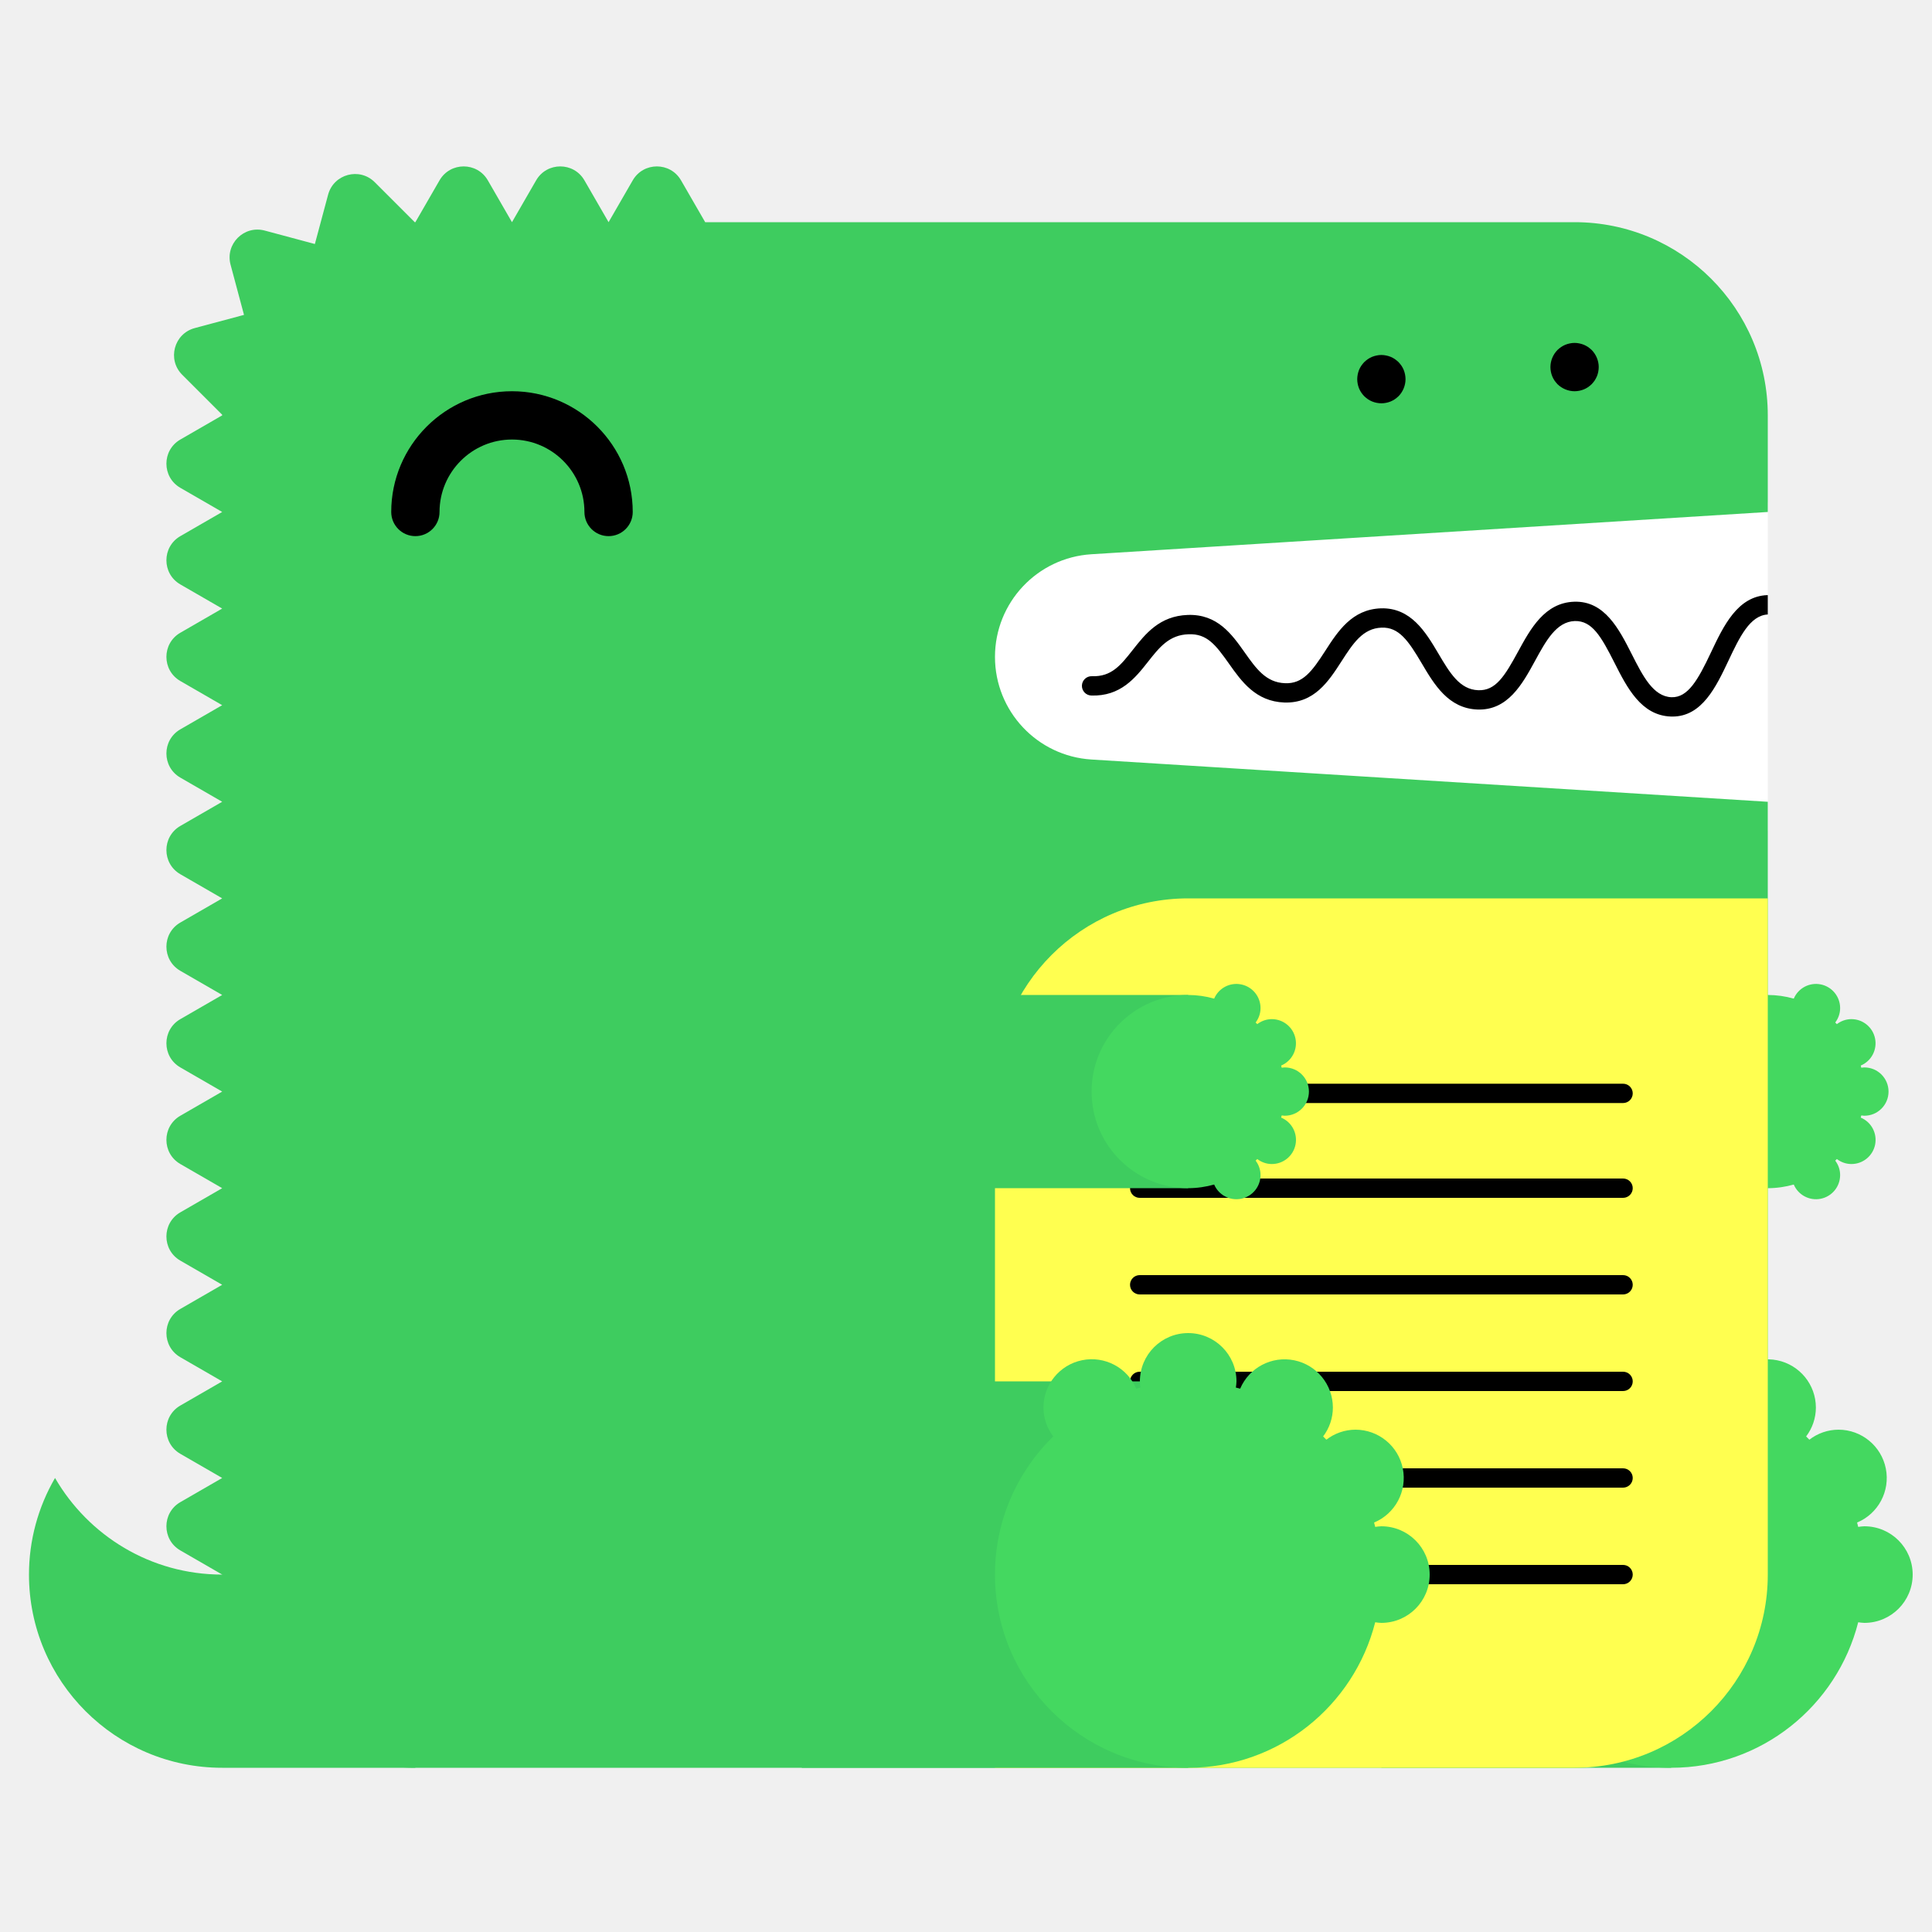
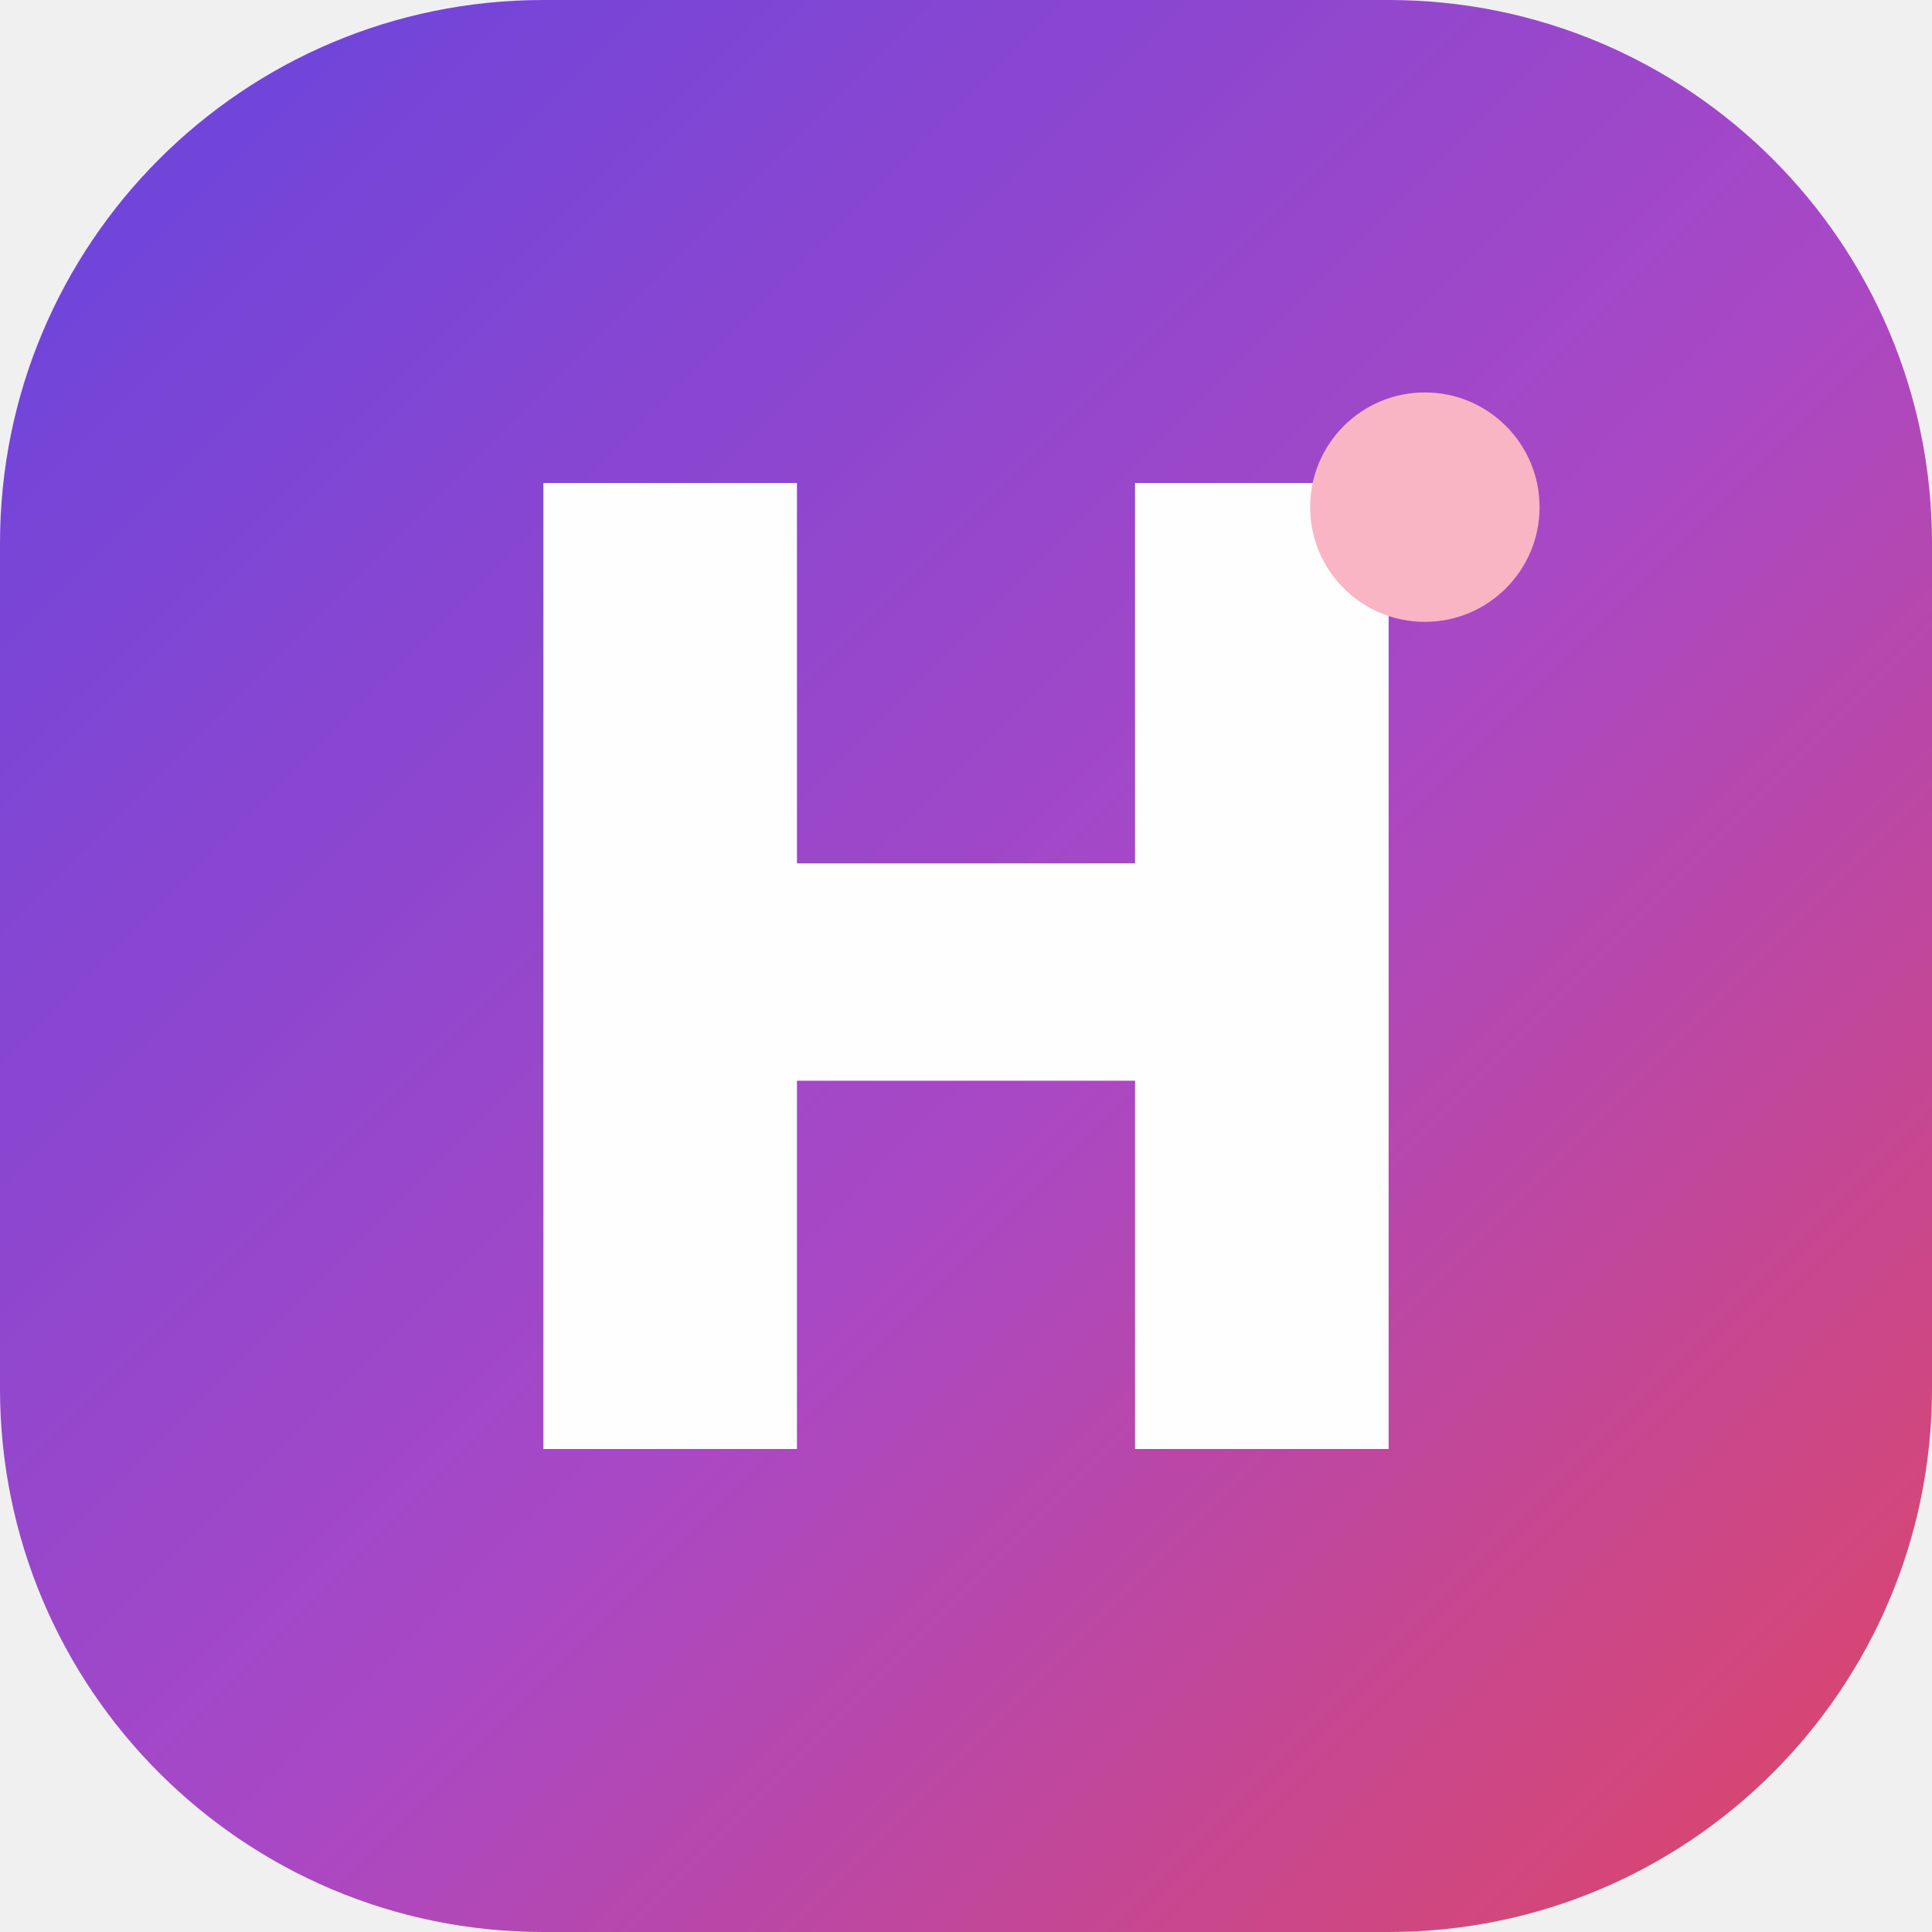
- <svg xmlns="http://www.w3.org/2000/svg" width="200" height="200" viewBox="0 0 200 200">
-   <g fill="none" fill-rule="evenodd">
-     <path fill="#FFF" d="M99 52h84v34H99z" />
-     <path d="M23 163c-7.398 0-13.843-4.027-17.303-10A19.886 19.886 0 0 0 3 163c0 11.046 8.954 20 20 20h20v-20H23z" fill="#3ECC5F" />
-     <path d="M112.98 57.376L183 53V43c0-11.046-8.954-20-20-20H73l-2.5-4.33c-1.112-1.925-3.889-1.925-5 0L63 23l-2.5-4.33c-1.111-1.925-3.889-1.925-5 0L53 23l-2.5-4.33c-1.111-1.925-3.889-1.925-5 0L43 23c-.022 0-.042.003-.065.003l-4.142-4.141c-1.57-1.571-4.252-.853-4.828 1.294l-1.369 5.104-5.192-1.392c-2.148-.575-4.111 1.389-3.535 3.536l1.39 5.193-5.102 1.367c-2.148.576-2.867 3.259-1.296 4.83l4.142 4.142c0 .021-.003.042-.003.064l-4.33 2.5c-1.925 1.111-1.925 3.889 0 5L23 53l-4.33 2.5c-1.925 1.111-1.925 3.889 0 5L23 63l-4.33 2.5c-1.925 1.111-1.925 3.889 0 5L23 73l-4.33 2.5c-1.925 1.111-1.925 3.889 0 5L23 83l-4.33 2.5c-1.925 1.111-1.925 3.889 0 5L23 93l-4.33 2.5c-1.925 1.111-1.925 3.889 0 5L23 103l-4.33 2.5c-1.925 1.111-1.925 3.889 0 5L23 113l-4.33 2.5c-1.925 1.111-1.925 3.889 0 5L23 123l-4.33 2.5c-1.925 1.111-1.925 3.889 0 5L23 133l-4.33 2.5c-1.925 1.111-1.925 3.889 0 5L23 143l-4.33 2.5c-1.925 1.111-1.925 3.889 0 5L23 153l-4.33 2.5c-1.925 1.111-1.925 3.889 0 5L23 163c0 11.046 8.954 20 20 20h120c11.046 0 20-8.954 20-20V83l-70.02-4.376A10.645 10.645 0 0 1 103 68c0-5.621 4.37-10.273 9.98-10.624" fill="#3ECC5F" />
-     <path fill="#3ECC5F" d="M143 183h30v-40h-30z" />
-     <path d="M193 158c-.219 0-.428.037-.639.064-.038-.15-.074-.301-.116-.451A5 5 0 0 0 190.32 148a4.96 4.96 0 0 0-3.016 1.036 26.531 26.531 0 0 0-.335-.336 4.955 4.955 0 0 0 1.011-2.987 5 5 0 0 0-9.599-1.959c-.148-.042-.297-.077-.445-.115.027-.211.064-.42.064-.639a5 5 0 0 0-5-5 5 5 0 0 0-5 5c0 .219.037.428.064.639-.148.038-.297.073-.445.115a4.998 4.998 0 0 0-9.599 1.959c0 1.125.384 2.151 1.011 2.987-3.717 3.632-6.031 8.693-6.031 14.3 0 11.046 8.954 20 20 20 9.339 0 17.16-6.41 19.361-15.064.211.027.42.064.639.064a5 5 0 0 0 5-5 5 5 0 0 0-5-5" fill="#44D860" />
-     <path fill="#3ECC5F" d="M153 123h30v-20h-30z" />
-     <path d="M193 115.5a2.5 2.5 0 1 0 0-5c-.109 0-.214.019-.319.032-.02-.075-.037-.15-.058-.225a2.501 2.501 0 0 0-.963-4.807c-.569 0-1.088.197-1.508.518a6.653 6.653 0 0 0-.168-.168c.314-.417.506-.931.506-1.494a2.5 2.5 0 0 0-4.8-.979A9.987 9.987 0 0 0 183 103c-5.522 0-10 4.478-10 10s4.478 10 10 10c.934 0 1.833-.138 2.69-.377a2.5 2.5 0 0 0 4.8-.979c0-.563-.192-1.077-.506-1.494.057-.055.113-.111.168-.168.42.321.939.518 1.508.518a2.5 2.5 0 0 0 .963-4.807c.021-.074.038-.15.058-.225.105.013.21.032.319.032" fill="#44D860" />
-     <path d="M63 55.5a2.5 2.5 0 0 1-2.5-2.5c0-4.136-3.364-7.5-7.5-7.5s-7.5 3.364-7.5 7.5a2.5 2.5 0 1 1-5 0c0-6.893 5.607-12.5 12.5-12.5S65.5 46.107 65.5 53a2.5 2.5 0 0 1-2.5 2.5" fill="#000" />
-     <path d="M103 183h60c11.046 0 20-8.954 20-20V93h-60c-11.046 0-20 8.954-20 20v70z" fill="#FFFF50" />
-     <path d="M168.02 124h-50.04a1 1 0 1 1 0-2h50.04a1 1 0 1 1 0 2m0 20h-50.04a1 1 0 1 1 0-2h50.04a1 1 0 1 1 0 2m0 20h-50.04a1 1 0 1 1 0-2h50.04a1 1 0 1 1 0 2m0-49.814h-50.04a1 1 0 1 1 0-2h50.04a1 1 0 1 1 0 2m0 19.814h-50.04a1 1 0 1 1 0-2h50.04a1 1 0 1 1 0 2m0 20h-50.04a1 1 0 1 1 0-2h50.04a1 1 0 1 1 0 2M183 61.611c-.012 0-.022-.006-.034-.005-3.09.105-4.552 3.196-5.842 5.923-1.346 2.85-2.387 4.703-4.093 4.647-1.889-.068-2.969-2.202-4.113-4.46-1.314-2.594-2.814-5.536-5.963-5.426-3.046.104-4.513 2.794-5.807 5.167-1.377 2.528-2.314 4.065-4.121 3.994-1.927-.07-2.951-1.805-4.136-3.813-1.321-2.236-2.848-4.75-5.936-4.664-2.994.103-4.465 2.385-5.763 4.4-1.373 2.13-2.335 3.428-4.165 3.351-1.973-.07-2.992-1.51-4.171-3.177-1.324-1.873-2.816-3.993-5.895-3.89-2.928.1-4.399 1.97-5.696 3.618-1.232 1.564-2.194 2.802-4.229 2.724a1 1 0 0 0-.072 2c3.017.101 4.545-1.8 5.872-3.487 1.177-1.496 2.193-2.787 4.193-2.855 1.926-.082 2.829 1.115 4.195 3.045 1.297 1.834 2.769 3.914 5.731 4.021 3.103.104 4.596-2.215 5.918-4.267 1.182-1.834 2.202-3.417 4.15-3.484 1.793-.067 2.769 1.35 4.145 3.681 1.297 2.197 2.766 4.686 5.787 4.796 3.125.108 4.634-2.62 5.949-5.035 1.139-2.088 2.214-4.06 4.119-4.126 1.793-.042 2.728 1.595 4.111 4.33 1.292 2.553 2.757 5.445 5.825 5.556l.169.003c3.064 0 4.518-3.075 5.805-5.794 1.139-2.41 2.217-4.68 4.067-4.773v-2z" fill="#000" />
-     <path fill="#3ECC5F" d="M83 183h40v-40H83z" />
-     <path d="M143 158c-.219 0-.428.037-.639.064-.038-.15-.074-.301-.116-.451A5 5 0 0 0 140.32 148a4.96 4.96 0 0 0-3.016 1.036 26.531 26.531 0 0 0-.335-.336 4.955 4.955 0 0 0 1.011-2.987 5 5 0 0 0-9.599-1.959c-.148-.042-.297-.077-.445-.115.027-.211.064-.42.064-.639a5 5 0 0 0-5-5 5 5 0 0 0-5 5c0 .219.037.428.064.639-.148.038-.297.073-.445.115a4.998 4.998 0 0 0-9.599 1.959c0 1.125.384 2.151 1.011 2.987-3.717 3.632-6.031 8.693-6.031 14.3 0 11.046 8.954 20 20 20 9.339 0 17.16-6.41 19.361-15.064.211.027.42.064.639.064a5 5 0 0 0 5-5 5 5 0 0 0-5-5" fill="#44D860" />
-     <path fill="#3ECC5F" d="M83 123h40v-20H83z" />
-     <path d="M133 115.5a2.5 2.5 0 1 0 0-5c-.109 0-.214.019-.319.032-.02-.075-.037-.15-.058-.225a2.501 2.501 0 0 0-.963-4.807c-.569 0-1.088.197-1.508.518a6.653 6.653 0 0 0-.168-.168c.314-.417.506-.931.506-1.494a2.5 2.5 0 0 0-4.8-.979A9.987 9.987 0 0 0 123 103c-5.522 0-10 4.478-10 10s4.478 10 10 10c.934 0 1.833-.138 2.69-.377a2.5 2.5 0 0 0 4.8-.979c0-.563-.192-1.077-.506-1.494.057-.055.113-.111.168-.168.42.321.939.518 1.508.518a2.5 2.5 0 0 0 .963-4.807c.021-.074.038-.15.058-.225.105.013.21.032.319.032" fill="#44D860" />
-     <path d="M143 41.75c-.16 0-.33-.02-.49-.05a2.52 2.52 0 0 1-.47-.14c-.15-.06-.29-.14-.431-.23-.13-.09-.259-.2-.38-.31-.109-.12-.219-.24-.309-.38s-.17-.28-.231-.43a2.619 2.619 0 0 1-.189-.96c0-.16.02-.33.05-.49.03-.16.08-.31.139-.47.061-.15.141-.29.231-.43.09-.13.2-.26.309-.38.121-.11.25-.22.38-.31.141-.09.281-.17.431-.23.149-.06.31-.11.47-.14.32-.07.65-.07.98 0 .159.03.32.08.47.14.149.06.29.14.43.23.13.09.259.2.38.31.11.12.22.25.31.38.09.14.17.28.23.43.06.16.11.31.14.47.029.16.05.33.05.49 0 .66-.271 1.31-.73 1.77-.121.11-.25.22-.38.31-.14.09-.281.17-.43.23a2.565 2.565 0 0 1-.96.19m20-1.25c-.66 0-1.3-.27-1.771-.73a3.802 3.802 0 0 1-.309-.38c-.09-.14-.17-.28-.231-.43a2.619 2.619 0 0 1-.189-.96c0-.66.27-1.3.729-1.77.121-.11.25-.22.38-.31.141-.09.281-.17.431-.23.149-.06.31-.11.47-.14.32-.07.66-.07.98 0 .159.03.32.08.47.14.149.06.29.14.43.23.13.09.259.2.38.31.459.47.73 1.11.73 1.77 0 .16-.021.33-.05.49-.03.16-.08.32-.14.47-.07.15-.14.29-.23.43-.09.13-.2.26-.31.38-.121.11-.25.22-.38.31-.14.09-.281.17-.43.23a2.565 2.565 0 0 1-.96.19" fill="#000" />
-   </g>
+ <svg xmlns="http://www.w3.org/2000/svg" viewBox="0 0 32 32" role="img" aria-label="Hyoloui">
+   <defs>
+     <linearGradient id="hy-g" x1="0" y1="0" x2="32" y2="32" gradientUnits="userSpaceOnUse">
+       <stop offset="0" stop-color="#6644de" />
+       <stop offset="0.55" stop-color="#a948c5" />
+       <stop offset="1" stop-color="#e04663" />
+     </linearGradient>
+   </defs>
+   <rect width="32" height="32" rx="9" fill="url(#hy-g)" />
+   <path fill="#fefeff" d="M9 8h4.2v6.3h5.6V8H23v16h-4.2v-6.1h-5.6V24H9z" />
+   <circle cx="23.6" cy="8.4" r="1.9" fill="#f9b5c3" />
</svg>
